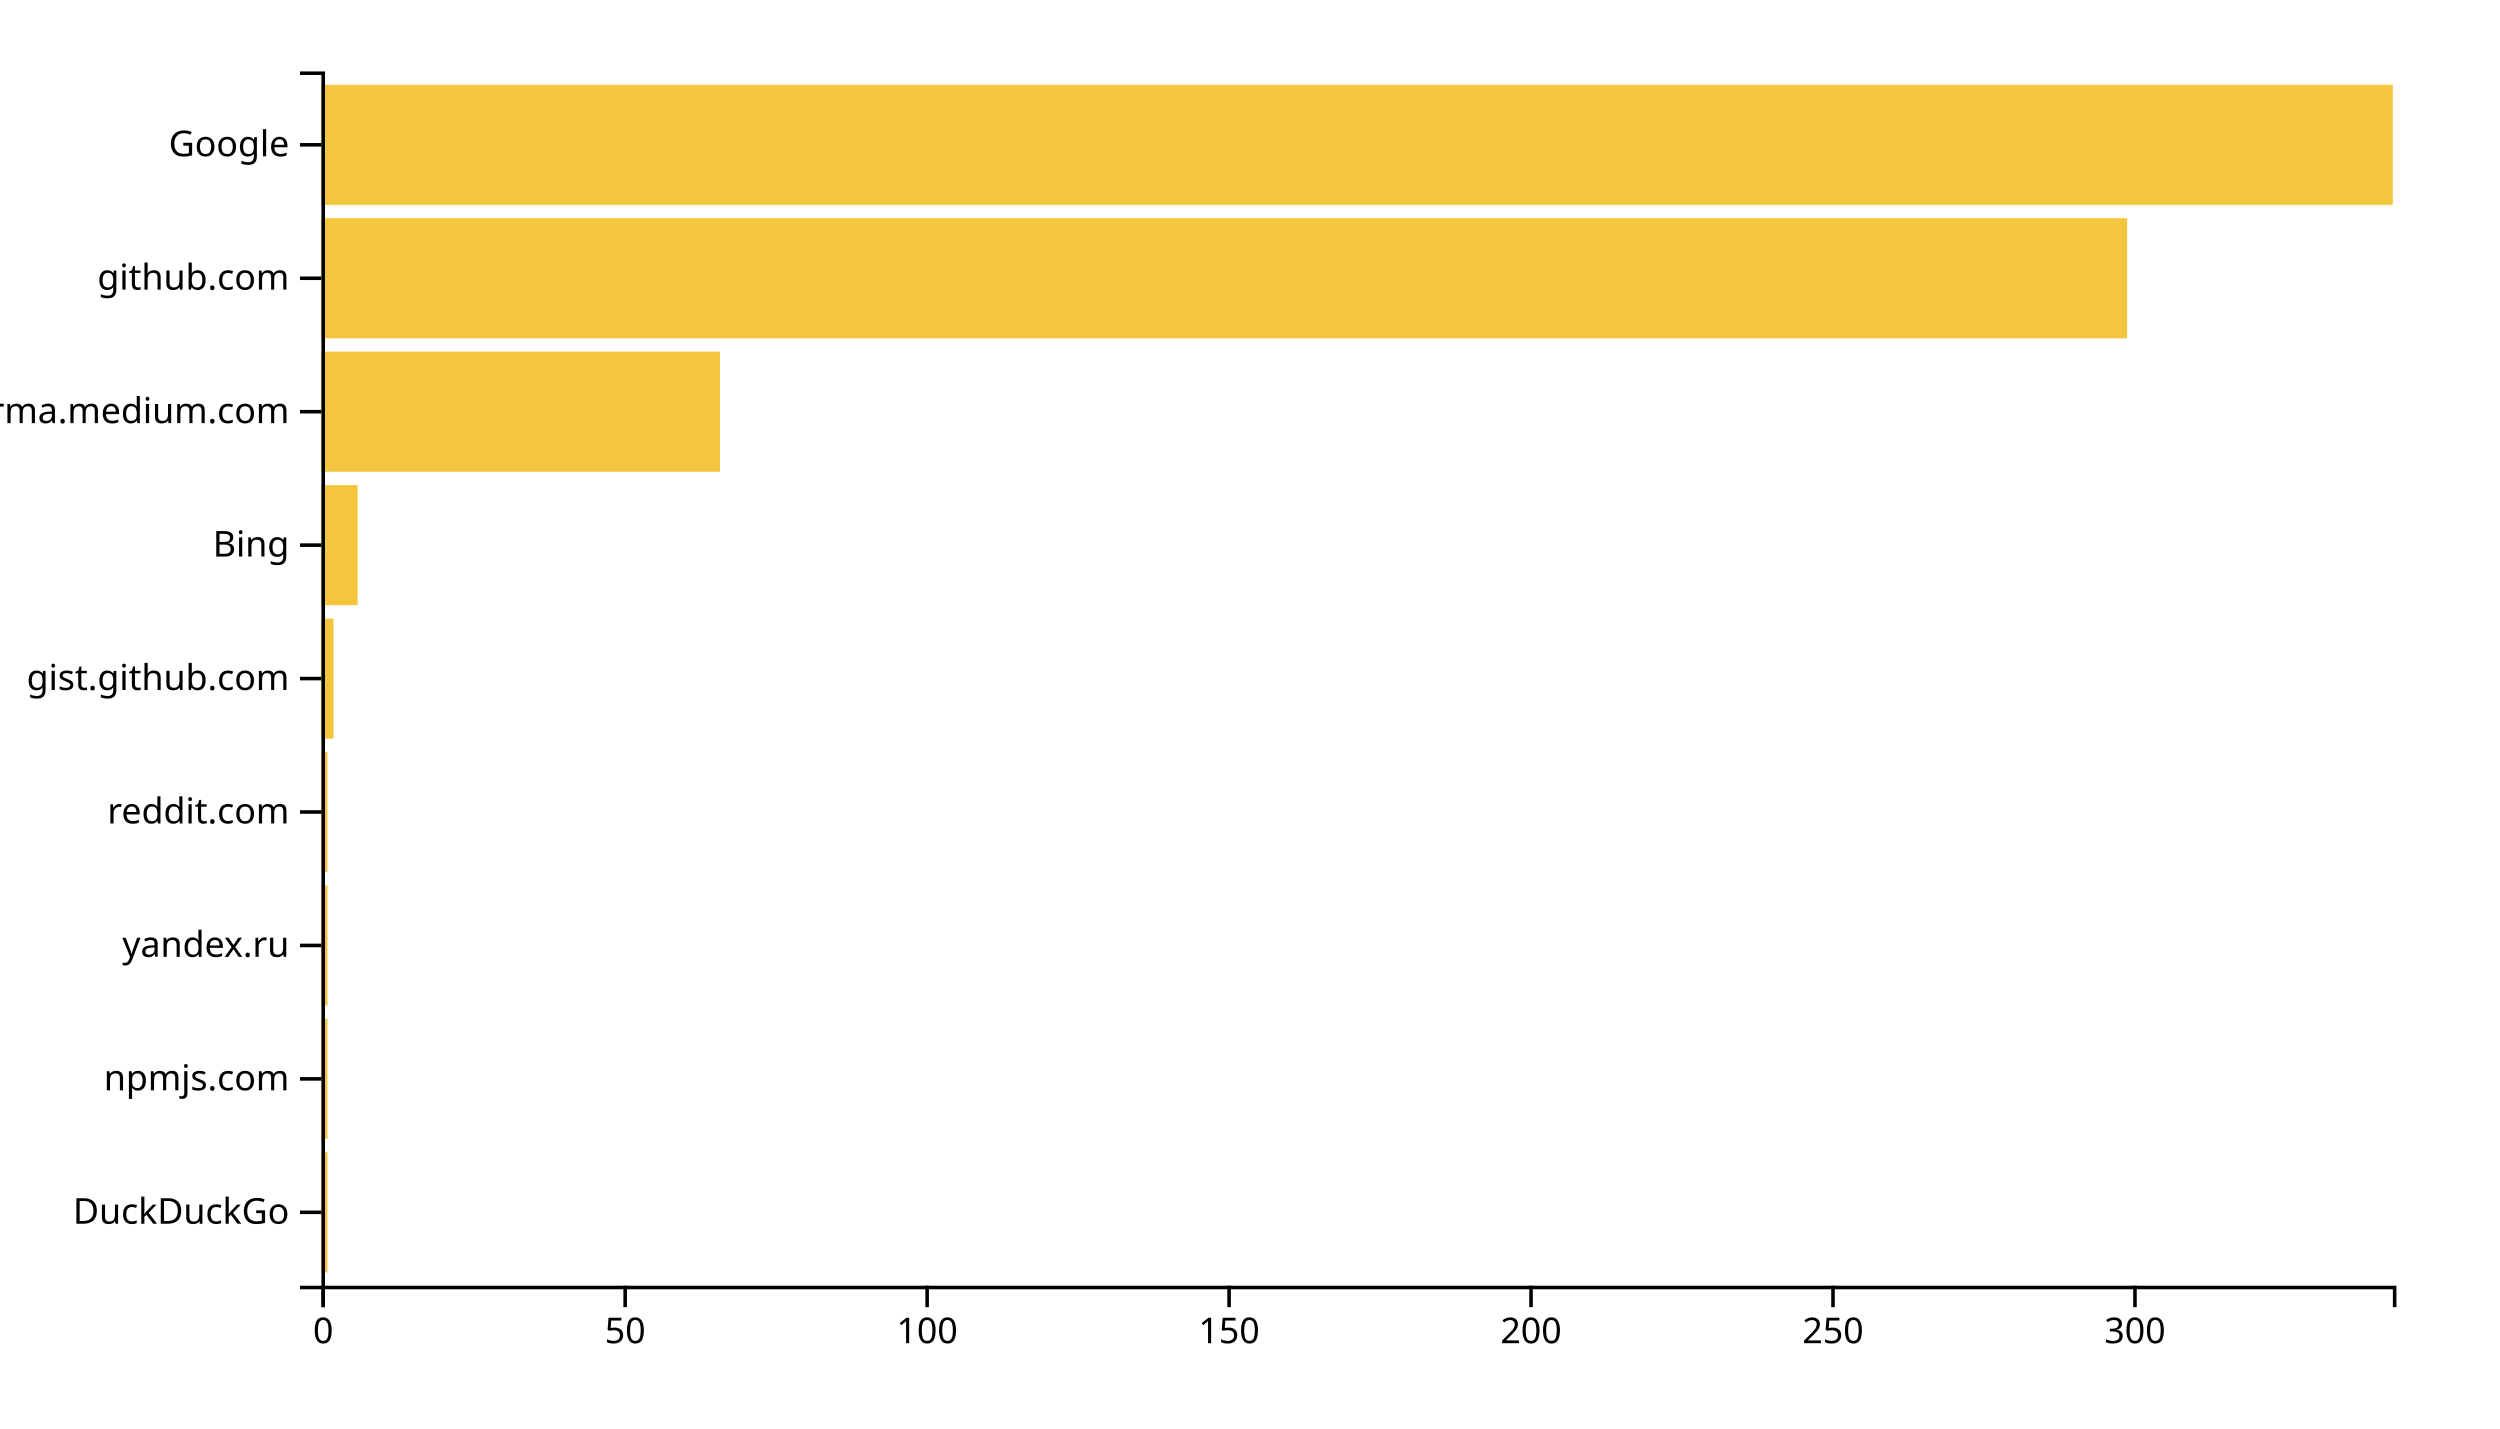
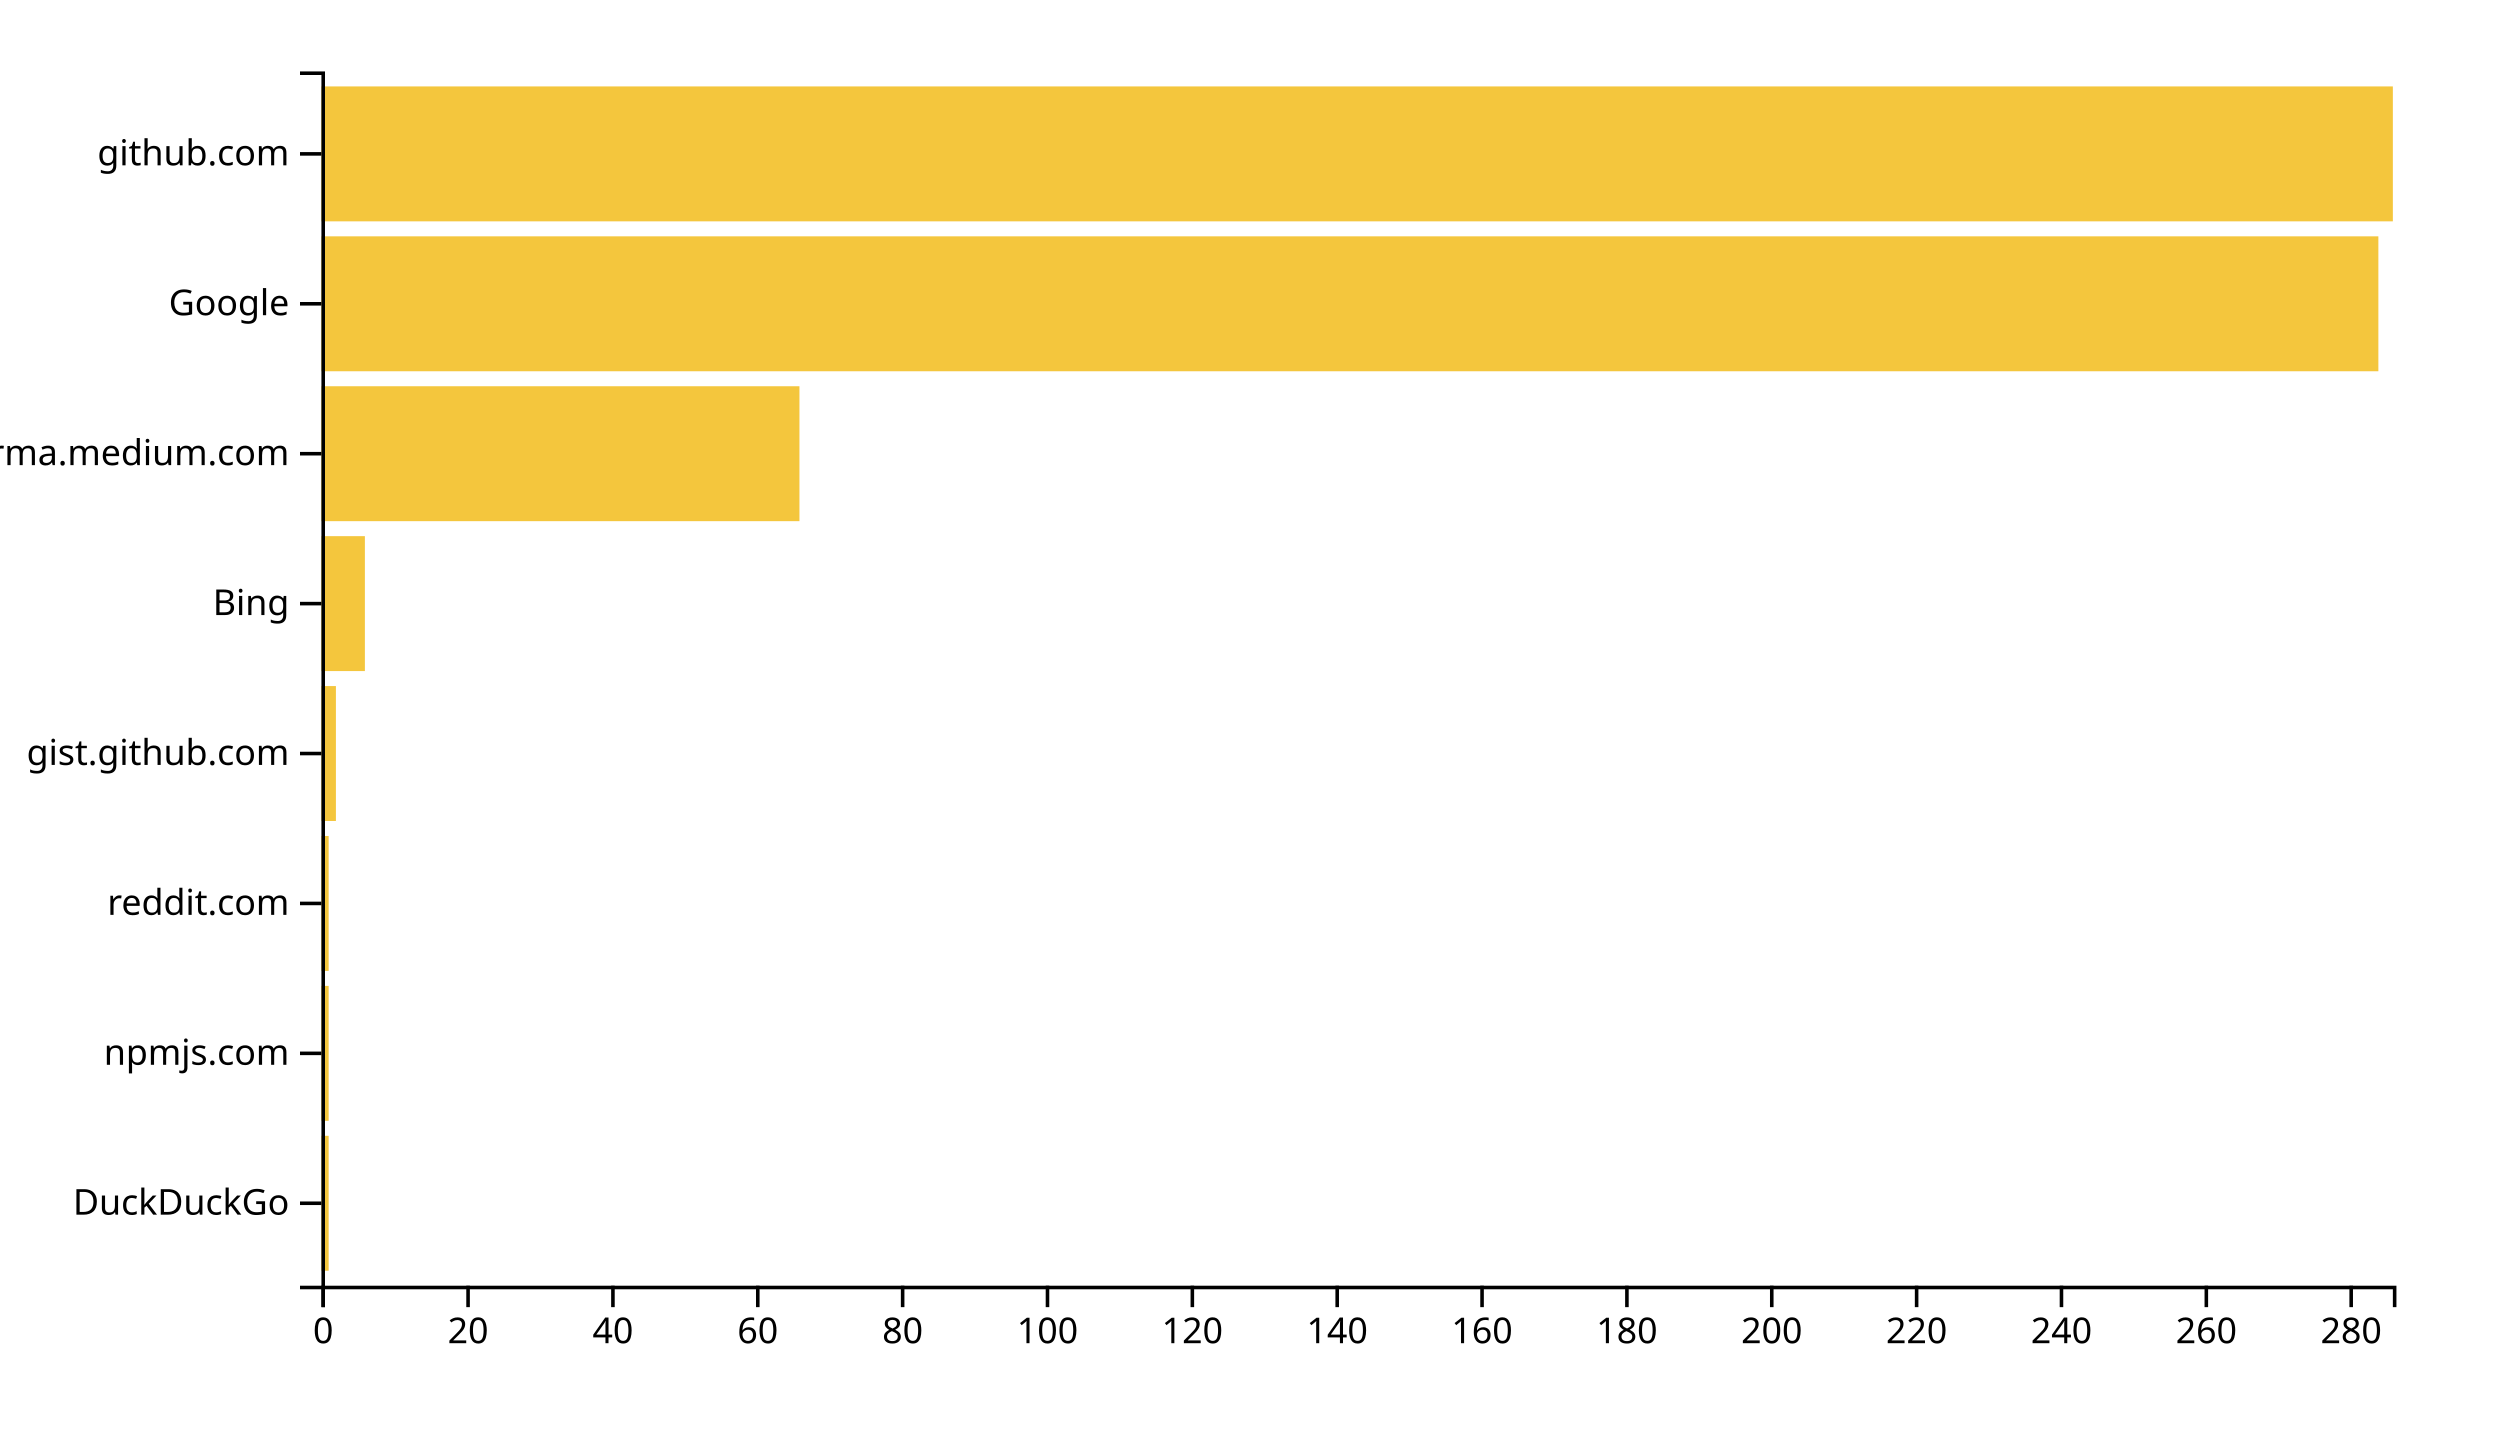
<svg xmlns="http://www.w3.org/2000/svg" width="700" height="400">
  <g transform="translate(90,20)">
-     <rect class="bar" width="1.691" y="302.637" height="33.626" style="fill: #f4c63d; text-anchor: end;" />
-     <rect class="bar" width="1.691" y="265.275" height="33.626" style="fill: #f4c63d; text-anchor: end;" />
-     <rect class="bar" width="1.691" y="227.912" height="33.626" style="fill: #f4c63d; text-anchor: end;" />
-     <rect class="bar" width="1.691" y="190.549" height="33.626" style="fill: #f4c63d; text-anchor: end;" />
-     <rect class="bar" width="3.382" y="153.187" height="33.626" style="fill: #f4c63d; text-anchor: end;" />
-     <rect class="bar" width="10.146" y="115.824" height="33.626" style="fill: #f4c63d; text-anchor: end;" />
-     <rect class="bar" width="111.603" y="78.462" height="33.626" style="fill: #f4c63d; text-anchor: end;" />
-     <rect class="bar" width="505.598" y="41.099" height="33.626" style="fill: #f4c63d; text-anchor: end;" />
-     <rect class="bar" width="580" y="3.736" height="33.626" style="fill: #f4c63d; text-anchor: end;" />
+     <rect class="bar" width="2.028" y="298.025" height="37.778" style="fill: #f4c63d; text-anchor: end;" />
+     <rect class="bar" width="2.028" y="256.049" height="37.778" style="fill: #f4c63d; text-anchor: end;" />
+     <rect class="bar" width="2.028" y="214.074" height="37.778" style="fill: #f4c63d; text-anchor: end;" />
+     <rect class="bar" width="4.056" y="172.099" height="37.778" style="fill: #f4c63d; text-anchor: end;" />
+     <rect class="bar" width="12.168" y="130.123" height="37.778" style="fill: #f4c63d; text-anchor: end;" />
+     <rect class="bar" width="133.846" y="88.148" height="37.778" style="fill: #f4c63d; text-anchor: end;" />
+     <rect class="bar" width="575.944" y="46.173" height="37.778" style="fill: #f4c63d; text-anchor: end;" />
+     <rect class="bar" width="580" y="4.198" height="37.778" style="fill: #f4c63d; text-anchor: end;" />
    <g transform="translate(0,340)" fill="none" font-size="10" font-family="sans-serif" text-anchor="middle">
      <path class="domain" stroke="currentColor" d="M0.5,6V0.5H580.5V6" />
      <g class="tick" opacity="1" transform="translate(0.5,0)">
        <line stroke="currentColor" y2="6" />
        <text fill="currentColor" y="9" dy="0.71em">0</text>
      </g>
-       <g class="tick" opacity="1" transform="translate(85.0481,0)">
+       <g class="tick" opacity="1" transform="translate(41.05944,0)">
        <line stroke="currentColor" y2="6" />
-         <text fill="currentColor" y="9" dy="0.71em">50</text>
+         <text fill="currentColor" y="9" dy="0.71em">20</text>
      </g>
-       <g class="tick" opacity="1" transform="translate(169.5962,0)">
+       <g class="tick" opacity="1" transform="translate(81.61888,0)">
+         <line stroke="currentColor" y2="6" />
+         <text fill="currentColor" y="9" dy="0.71em">40</text>
+       </g>
+       <g class="tick" opacity="1" transform="translate(122.1783,0)">
+         <line stroke="currentColor" y2="6" />
+         <text fill="currentColor" y="9" dy="0.71em">60</text>
+       </g>
+       <g class="tick" opacity="1" transform="translate(162.7378,0)">
+         <line stroke="currentColor" y2="6" />
+         <text fill="currentColor" y="9" dy="0.71em">80</text>
+       </g>
+       <g class="tick" opacity="1" transform="translate(203.2972,0)">
        <line stroke="currentColor" y2="6" />
        <text fill="currentColor" y="9" dy="0.71em">100</text>
      </g>
-       <g class="tick" opacity="1" transform="translate(254.1443,0)">
+       <g class="tick" opacity="1" transform="translate(243.8566,0)">
        <line stroke="currentColor" y2="6" />
-         <text fill="currentColor" y="9" dy="0.71em">150</text>
+         <text fill="currentColor" y="9" dy="0.71em">120</text>
      </g>
-       <g class="tick" opacity="1" transform="translate(338.6924,0)">
+       <g class="tick" opacity="1" transform="translate(284.4161,0)">
+         <line stroke="currentColor" y2="6" />
+         <text fill="currentColor" y="9" dy="0.71em">140</text>
+       </g>
+       <g class="tick" opacity="1" transform="translate(324.9755,0)">
+         <line stroke="currentColor" y2="6" />
+         <text fill="currentColor" y="9" dy="0.71em">160</text>
+       </g>
+       <g class="tick" opacity="1" transform="translate(365.535,0)">
+         <line stroke="currentColor" y2="6" />
+         <text fill="currentColor" y="9" dy="0.71em">180</text>
+       </g>
+       <g class="tick" opacity="1" transform="translate(406.0944,0)">
        <line stroke="currentColor" y2="6" />
        <text fill="currentColor" y="9" dy="0.71em">200</text>
      </g>
-       <g class="tick" opacity="1" transform="translate(423.2405,0)">
+       <g class="tick" opacity="1" transform="translate(446.6538,0)">
        <line stroke="currentColor" y2="6" />
-         <text fill="currentColor" y="9" dy="0.71em">250</text>
+         <text fill="currentColor" y="9" dy="0.71em">220</text>
      </g>
-       <g class="tick" opacity="1" transform="translate(507.7886,0)">
+       <g class="tick" opacity="1" transform="translate(487.2133,0)">
        <line stroke="currentColor" y2="6" />
-         <text fill="currentColor" y="9" dy="0.71em">300</text>
+         <text fill="currentColor" y="9" dy="0.71em">240</text>
+       </g>
+       <g class="tick" opacity="1" transform="translate(527.7727,0)">
+         <line stroke="currentColor" y2="6" />
+         <text fill="currentColor" y="9" dy="0.71em">260</text>
+       </g>
+       <g class="tick" opacity="1" transform="translate(568.3322,0)">
+         <line stroke="currentColor" y2="6" />
+         <text fill="currentColor" y="9" dy="0.71em">280</text>
      </g>
    </g>
    <g fill="none" font-size="10" font-family="sans-serif" text-anchor="end">
      <path class="domain" stroke="currentColor" d="M-6,340.5H0.5V0.5H-6" />
-       <g class="tick" opacity="1" transform="translate(0,319.4505)">
+       <g class="tick" opacity="1" transform="translate(0,316.9136)">
        <line stroke="currentColor" x2="-6" />
        <text fill="currentColor" x="-9" dy="0.32em">DuckDuckGo</text>
      </g>
-       <g class="tick" opacity="1" transform="translate(0,282.0879)">
+       <g class="tick" opacity="1" transform="translate(0,274.9383)">
        <line stroke="currentColor" x2="-6" />
        <text fill="currentColor" x="-9" dy="0.32em">npmjs.com</text>
      </g>
-       <g class="tick" opacity="1" transform="translate(0,244.7253)">
-         <line stroke="currentColor" x2="-6" />
-         <text fill="currentColor" x="-9" dy="0.32em">yandex.ru</text>
-       </g>
-       <g class="tick" opacity="1" transform="translate(0,207.3626)">
+       <g class="tick" opacity="1" transform="translate(0,232.963)">
        <line stroke="currentColor" x2="-6" />
        <text fill="currentColor" x="-9" dy="0.32em">reddit.com</text>
      </g>
-       <g class="tick" opacity="1" transform="translate(0,170)">
+       <g class="tick" opacity="1" transform="translate(0,190.9877)">
        <line stroke="currentColor" x2="-6" />
        <text fill="currentColor" x="-9" dy="0.32em">gist.github.com</text>
      </g>
-       <g class="tick" opacity="1" transform="translate(0,132.6374)">
+       <g class="tick" opacity="1" transform="translate(0,149.0123)">
        <line stroke="currentColor" x2="-6" />
        <text fill="currentColor" x="-9" dy="0.32em">Bing</text>
      </g>
-       <g class="tick" opacity="1" transform="translate(0,95.27473)">
+       <g class="tick" opacity="1" transform="translate(0,107.037)">
        <line stroke="currentColor" x2="-6" />
        <text fill="currentColor" x="-9" dy="0.32em">xgirma.medium.com</text>
      </g>
-       <g class="tick" opacity="1" transform="translate(0,57.91209)">
+       <g class="tick" opacity="1" transform="translate(0,65.06173)">
+         <line stroke="currentColor" x2="-6" />
+         <text fill="currentColor" x="-9" dy="0.32em">Google</text>
+       </g>
+       <g class="tick" opacity="1" transform="translate(0,23.08642)">
        <line stroke="currentColor" x2="-6" />
        <text fill="currentColor" x="-9" dy="0.32em">github.com</text>
-       </g>
-       <g class="tick" opacity="1" transform="translate(0,20.54945)">
-         <line stroke="currentColor" x2="-6" />
-         <text fill="currentColor" x="-9" dy="0.32em">Google</text>
      </g>
    </g>
  </g>
</svg>
